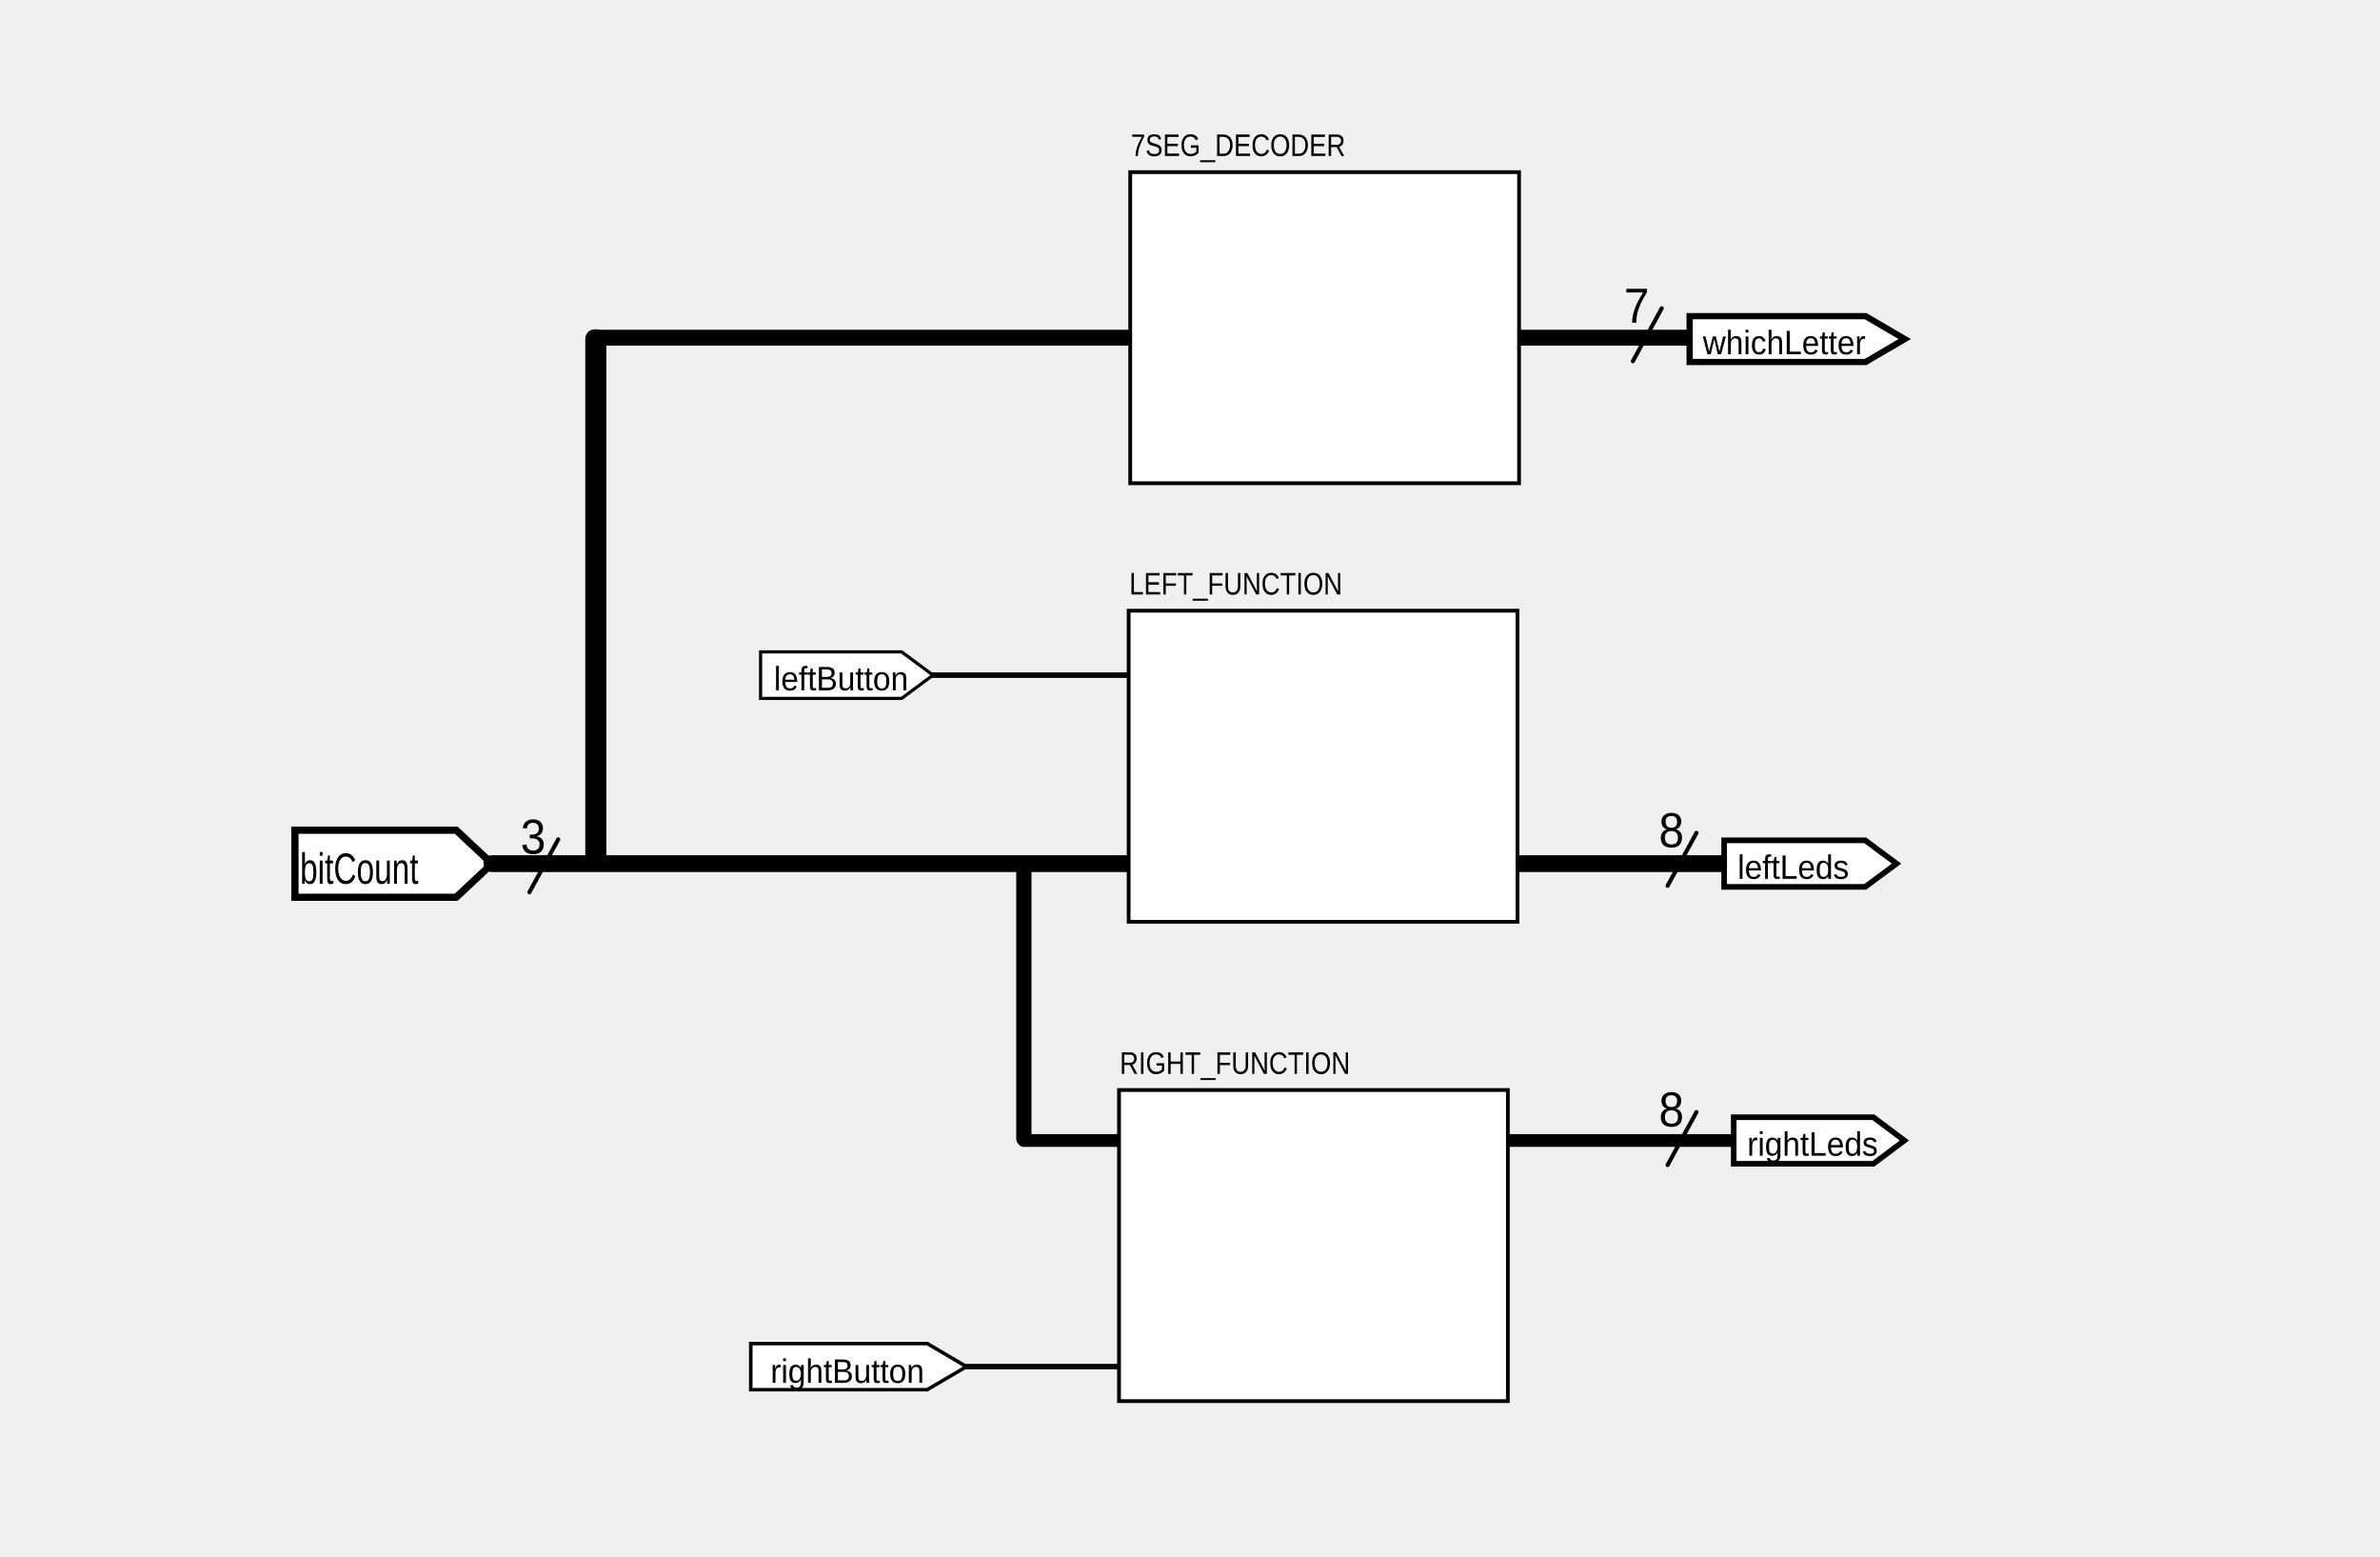
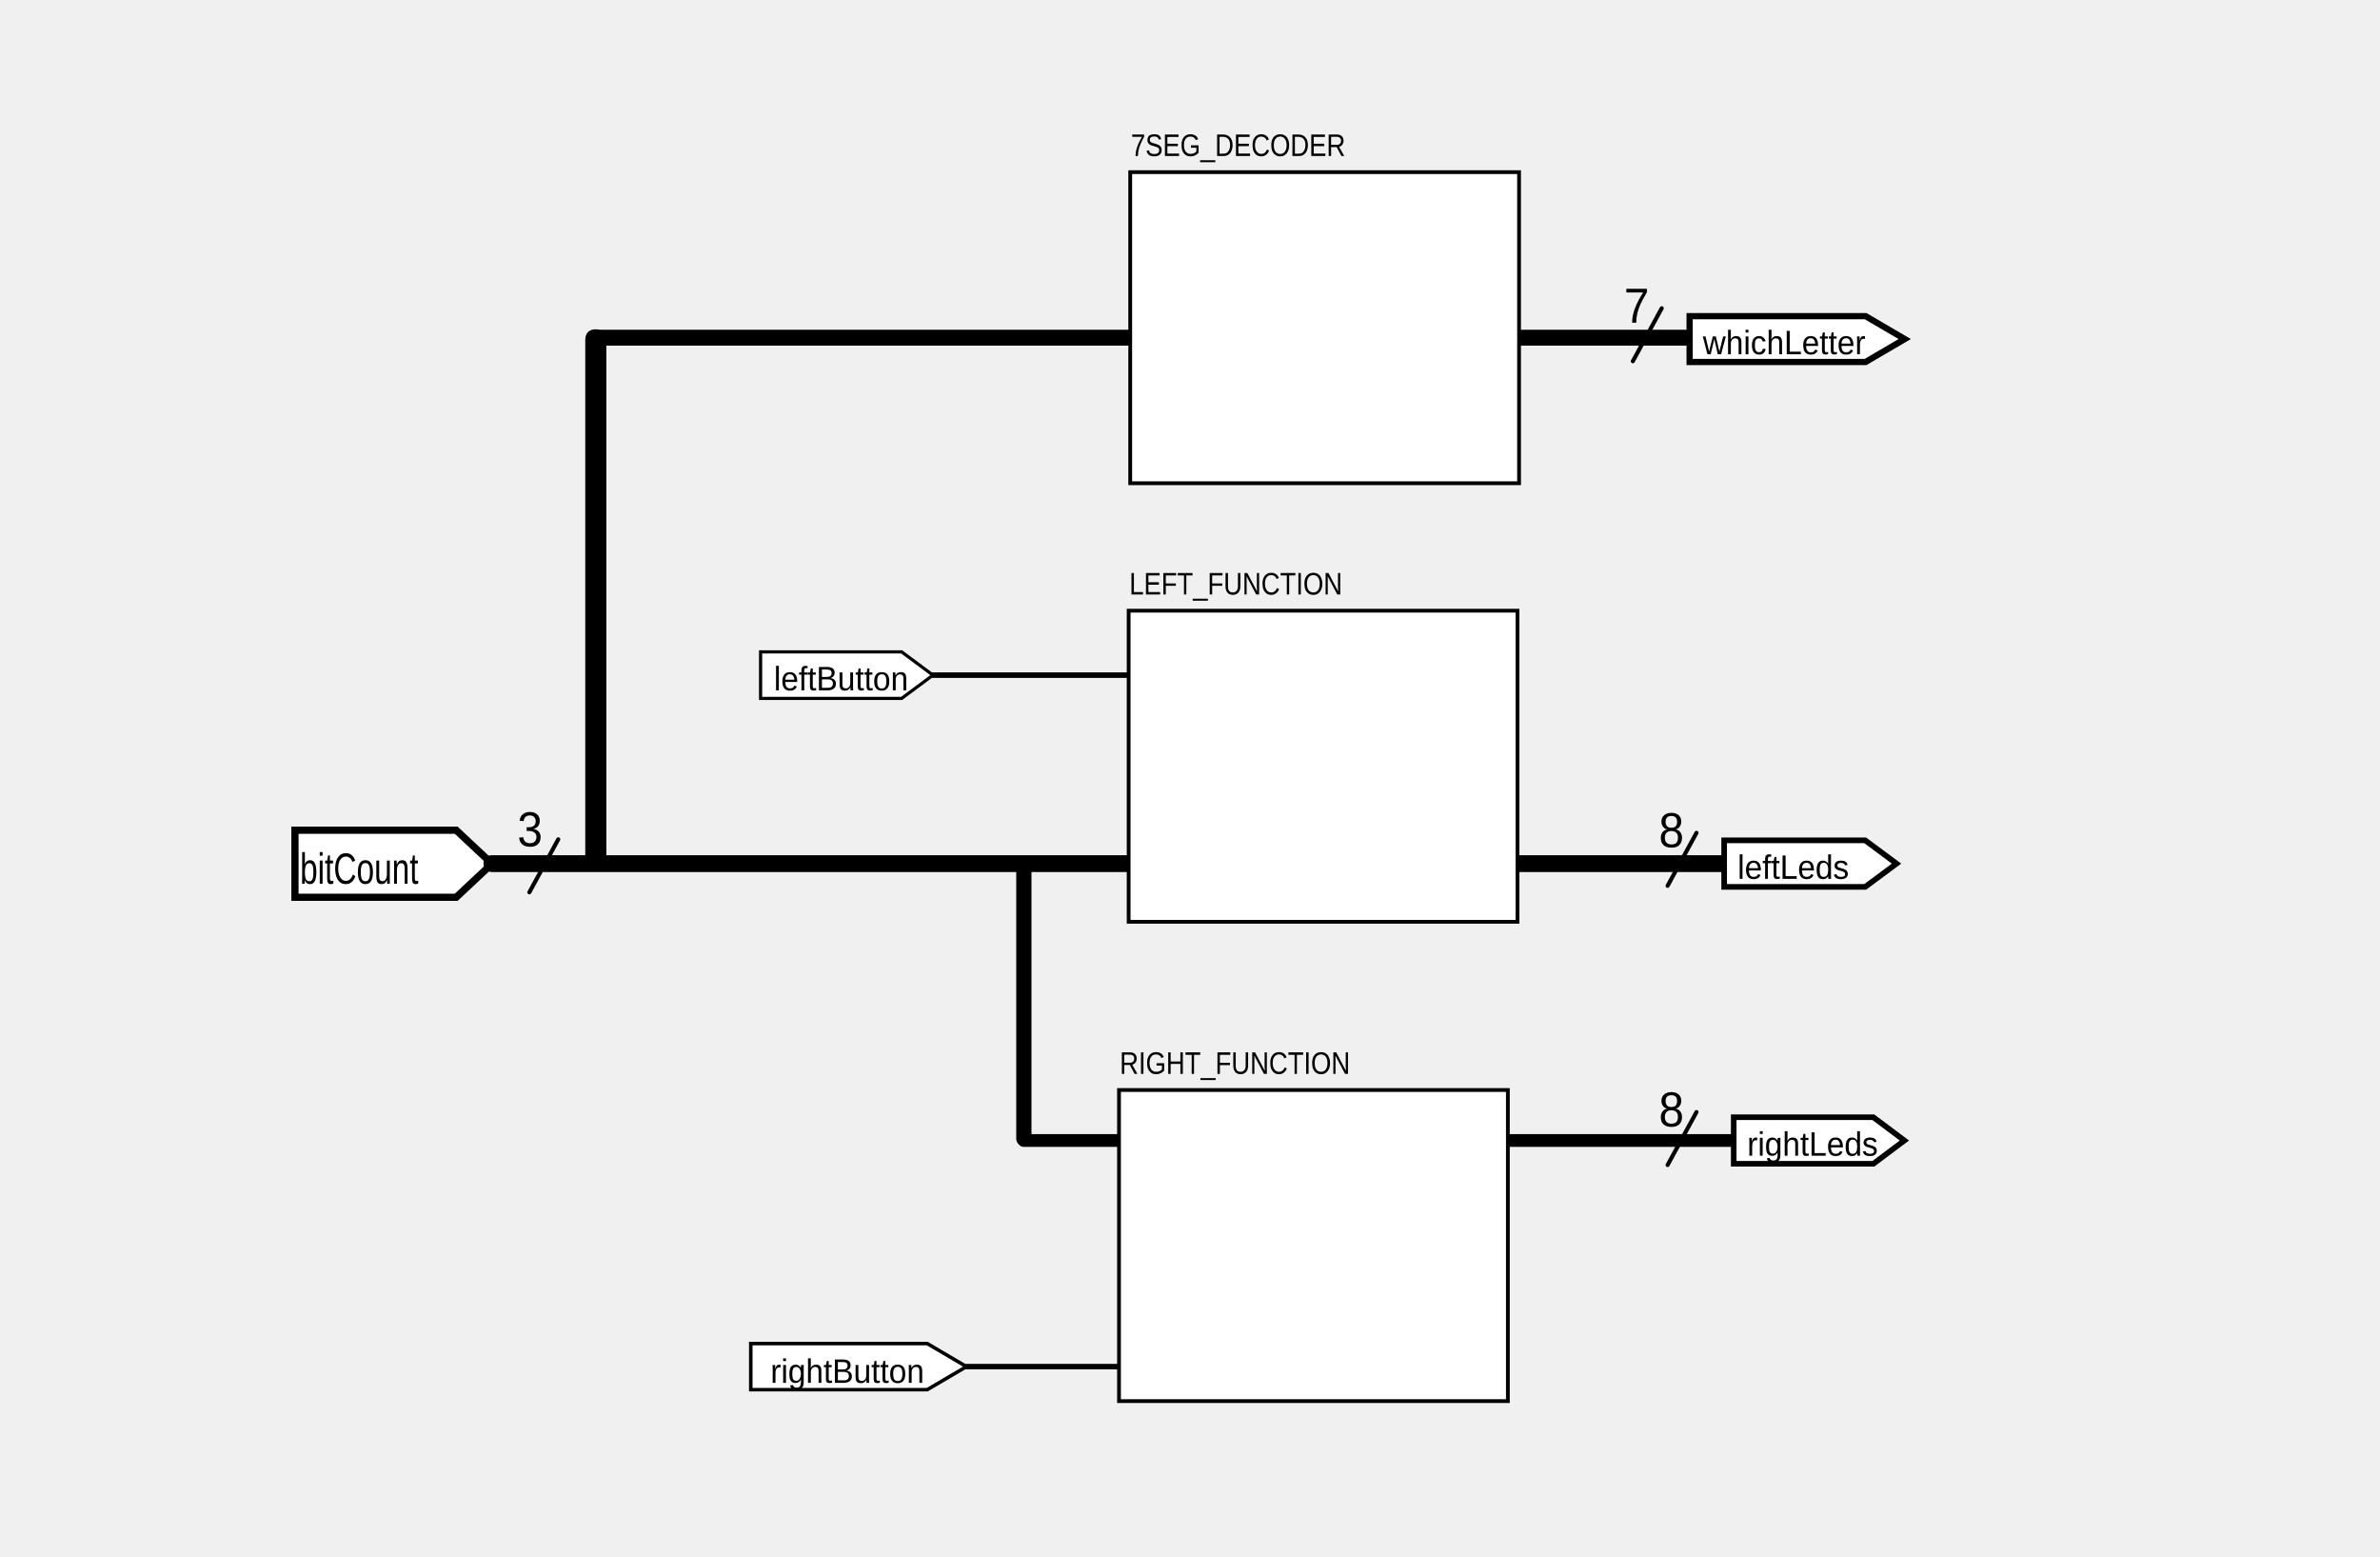
<svg xmlns="http://www.w3.org/2000/svg" viewBox="0 0 335 219" width="335" height="219" version="1.1" id="svg52">
  <defs id="defs2">
    <rect x="0" y="185" width="150" height="20" id="rect1" />
  </defs>
  <path style="fill:#ffffff;stroke:#000000;stroke-width:1.014;stroke-dasharray:none" d="m 41.518,116.819 v 9.44 h 22.693 l 5.043,-4.72 -5.043,-4.72 z" id="path2" />
  <path style="fill:none;fill-opacity:1;stroke:#000000;stroke-width:2.367;stroke-linecap:round;stroke-linejoin:round;stroke-dasharray:none;stroke-opacity:1" d="M 243.449,121.521 H 69.235" id="path8" />
  <path style="fill:none;fill-opacity:1;stroke:#000000;stroke-width:0.772;stroke-linecap:round;stroke-linejoin:round;stroke-dasharray:none;stroke-opacity:1" d="M 190,95 H 131.322" id="path9" />
  <text xml:space="preserve" style="font-size:5.247px;font-family:'Liberation Sans';-inkscape-font-specification:'Liberation Sans, Normal';fill:#000000;fill-opacity:1;stroke:none;stroke-width:0.492;stroke-linecap:round;stroke-linejoin:round" x="49.487" y="106.097" id="text2213" transform="scale(0.8531929,1.172068)">
    <tspan id="tspan2211" x="49.487" y="106.097" style="stroke-width:0.492">bitCount</tspan>
  </text>
  <text xml:space="preserve" style="font-size:4.012px;font-family:'Liberation Sans';-inkscape-font-specification:'Liberation Sans, Normal';fill:#000000;fill-opacity:1;stroke:none;stroke-width:0.376;stroke-linecap:round;stroke-linejoin:round" x="173.744" y="76.539" id="text1156" transform="scale(0.9149274,1.092983)">
    <tspan id="tspan1154" x="173.744" y="76.539" style="stroke-width:0.376">LEFT_FUNCTION</tspan>
  </text>
  <rect x="158.864" y="85.931" width="54.733" height="43.775" fill="none" stroke="#000000" stroke-width="0.707" stroke-linecap="butt" stroke-linejoin="miter" stroke-dasharray="none" id="rect2" style="fill:#ffffff;fill-opacity:1;stroke-width:0.531;stroke-dasharray:none" />
  <path style="fill:#ffffff;stroke:#000000;stroke-width:0.446" d="m 107.057,91.726 v 6.548 h 19.853 L 131.322,95 126.91,91.726 Z" id="path2-6" />
  <text xml:space="preserve" style="font-size:4.617px;font-family:'Liberation Sans';-inkscape-font-specification:'Liberation Sans, Normal';fill:#000000;fill-opacity:1;stroke:none;stroke-width:0.433;stroke-linecap:round;stroke-linejoin:round" x="112.324" y="94.205" id="text2213-7" transform="scale(0.9697879,1.031153)">
    <tspan id="tspan2211-5" x="112.324" y="94.205" style="stroke-width:0.433">leftButton</tspan>
  </text>
  <path style="fill:#ffffff;stroke:#000000;stroke-width:0.79;stroke-dasharray:none" d="m 242.687,118.247 v 6.548 h 19.853 l 4.412,-3.274 -4.412,-3.274 z" id="path2-5" />
  <text xml:space="preserve" style="font-size:4.617px;font-family:'Liberation Sans';-inkscape-font-specification:'Liberation Sans, Normal';fill:#000000;fill-opacity:1;stroke:none;stroke-width:0.433;stroke-linecap:round;stroke-linejoin:round" x="252.193" y="119.925" id="text2213-6" transform="scale(0.9697879,1.031153)">
    <tspan id="tspan2211-2" x="252.193" y="119.925" style="stroke-width:0.433">leftLeds</tspan>
  </text>
  <path style="fill:none;fill-opacity:1;stroke:#000000;stroke-width:1.791;stroke-linecap:round;stroke-linejoin:round;stroke-dasharray:none;stroke-opacity:1" d="M 243.939,160.484 H 144.113" id="path8-2" />
  <path style="fill:none;fill-opacity:1;stroke:#000000;stroke-width:0.772;stroke-linecap:round;stroke-linejoin:round;stroke-dasharray:none;stroke-opacity:1" d="M 194.769,192.3 H 136.091" id="path9-7" />
  <text xml:space="preserve" style="font-size:4.012px;font-family:'Liberation Sans';-inkscape-font-specification:'Liberation Sans, Normal';fill:#000000;fill-opacity:1;stroke:none;stroke-width:0.376;stroke-linecap:round;stroke-linejoin:round" x="172.261" y="138.249" id="text1156-3" transform="scale(0.9149274,1.092983)">
    <tspan id="tspan1154-6" x="172.261" y="138.249" style="stroke-width:0.376">RIGHT_FUNCTION</tspan>
  </text>
  <rect x="157.508" y="153.379" width="54.733" height="43.775" fill="none" stroke="#000000" stroke-width="0.707" stroke-linecap="butt" stroke-linejoin="miter" stroke-dasharray="none" id="rect2-0" style="fill:#ffffff;fill-opacity:1;stroke-width:0.531;stroke-dasharray:none" />
  <path style="fill:#ffffff;stroke:#000000;stroke-width:0.496" d="m 105.676,189.055 v 6.49 h 24.837 l 5.519,-3.245 -5.519,-3.245 z" id="path2-6-6" />
  <text xml:space="preserve" style="font-size:4.617px;font-family:'Liberation Sans';-inkscape-font-specification:'Liberation Sans, Normal';fill:#000000;fill-opacity:1;stroke:none;stroke-width:0.433;stroke-linecap:round;stroke-linejoin:round" x="111.821" y="188.708" id="text2213-7-2" transform="scale(0.9697879,1.031153)">
    <tspan id="tspan2211-5-6" x="111.821" y="188.708" style="stroke-width:0.433">rightButton</tspan>
  </text>
  <path style="fill:#ffffff;stroke:#000000;stroke-width:0.786;stroke-dasharray:none" d="m 244.032,157.21 v 6.548 h 19.655 l 4.368,-3.274 -4.368,-3.274 z" id="path2-5-1" />
  <text xml:space="preserve" style="font-size:4.617px;font-family:'Liberation Sans';-inkscape-font-specification:'Liberation Sans, Normal';fill:#000000;fill-opacity:1;stroke:none;stroke-width:0.433;stroke-linecap:round;stroke-linejoin:round" x="253.579" y="157.71" id="text2213-6-8" transform="scale(0.9697879,1.031153)">
    <tspan id="tspan2211-2-7" x="253.579" y="157.71" style="stroke-width:0.433">rightLeds</tspan>
  </text>
  <text xml:space="preserve" id="text1" style="writing-mode:lr-tb;direction:ltr;white-space:pre;shape-inside:url(#rect1);display:inline;fill:#ffffff;stroke:#000000;stroke-width:1.2;stroke-dasharray:none" />
  <path style="fill:none;fill-opacity:1;stroke:#000000;stroke-width:2.146;stroke-linecap:round;stroke-linejoin:round;stroke-dasharray:none;stroke-opacity:1" d="M 144.113,160.206 V 122.063" id="path8-2-2" />
  <path style="fill:none;fill-opacity:1;stroke:#000000;stroke-width:0.575;stroke-linecap:round;stroke-linejoin:round;stroke-dasharray:none;stroke-opacity:1" d="m 78.577,118.106 -4.065,7.45" id="path9-73-1-8" />
-   <text xml:space="preserve" style="font-size:6.662px;font-family:'Liberation Sans';-inkscape-font-specification:'Liberation Sans, Normal';fill:#000000;fill-opacity:1;stroke:none;stroke-width:0.625;stroke-linecap:round;stroke-linejoin:round" x="76.362" y="115.267" id="text2213-12-9-5" transform="scale(0.9595122,1.042196)">
-     <tspan id="tspan2211-3-2-0" x="76.362" y="115.267" style="stroke-width:0.625">3</tspan>
+   <text xml:space="preserve" style="font-size:6.662px;font-family:'Liberation Sans';-inkscape-font-specification:'Liberation Sans, Normal';fill:#000000;fill-opacity:1;stroke:none;stroke-width:0.625;stroke-linecap:round;stroke-linejoin:round" x="75.897" y="114.268" id="text2213-12-9-5" transform="scale(0.9595122,1.042196)">
+     <tspan id="tspan2211-3-2-0" x="75.897" y="114.268" style="stroke-width:0.625">3</tspan>
  </text>
  <path style="fill:none;fill-opacity:1;stroke:#000000;stroke-width:0.575;stroke-linecap:round;stroke-linejoin:round;stroke-dasharray:none;stroke-opacity:1" d="m 238.792,117.191 -4.065,7.45" id="path9-73-1-8-3" />
  <text xml:space="preserve" style="font-size:6.662px;font-family:'Liberation Sans';-inkscape-font-specification:'Liberation Sans, Normal';fill:#000000;fill-opacity:1;stroke:none;stroke-width:0.625;stroke-linecap:round;stroke-linejoin:round" x="243.337" y="114.388" id="text2213-12-9-5-7" transform="scale(0.9595122,1.042196)">
    <tspan id="tspan2211-3-2-0-5" x="243.337" y="114.388" style="stroke-width:0.625">8</tspan>
  </text>
  <path style="fill:none;fill-opacity:1;stroke:#000000;stroke-width:0.575;stroke-linecap:round;stroke-linejoin:round;stroke-dasharray:none;stroke-opacity:1" d="m 238.792,156.481 -4.065,7.45" id="path9-73-1-8-2" />
  <text xml:space="preserve" style="font-size:6.662px;font-family:'Liberation Sans';-inkscape-font-specification:'Liberation Sans, Normal';fill:#000000;fill-opacity:1;stroke:none;stroke-width:0.625;stroke-linecap:round;stroke-linejoin:round" x="243.337" y="152.088" id="text2213-12-9-5-2" transform="scale(0.9595122,1.042196)">
    <tspan id="tspan2211-3-2-0-8" x="243.337" y="152.088" style="stroke-width:0.625">8</tspan>
  </text>
  <path style="fill:none;fill-opacity:1;stroke:#000000;stroke-width:2.968;stroke-linecap:round;stroke-linejoin:round;stroke-dasharray:none;stroke-opacity:1" d="M 83.864,120.819 V 47.819" id="path8-2-2-6" />
  <path style="fill:none;fill-opacity:1;stroke:#000000;stroke-width:2.234;stroke-linecap:round;stroke-linejoin:round;stroke-dasharray:none;stroke-opacity:1" d="M 238.864,47.518 H 83.563" id="path8-5" />
  <text xml:space="preserve" style="font-size:4.012px;font-family:'Liberation Sans';-inkscape-font-specification:'Liberation Sans, Normal';fill:#000000;fill-opacity:1;stroke:none;stroke-width:0.376;stroke-linecap:round;stroke-linejoin:round" x="173.985" y="20.08" id="text1156-5" transform="scale(0.9149274,1.092983)">
    <tspan id="tspan1154-62" x="173.985" y="20.08" style="stroke-width:0.376">7SEG_DECODER</tspan>
  </text>
  <rect x="159.085" y="24.223" width="54.733" height="43.775" fill="none" stroke="#000000" stroke-width="0.707" stroke-linecap="butt" stroke-linejoin="miter" stroke-dasharray="none" id="rect2-9" style="fill:#ffffff;fill-opacity:1;stroke-width:0.531;stroke-dasharray:none" />
  <path style="fill:#ffffff;stroke:#000000;stroke-width:0.876;stroke-dasharray:none" d="m 237.827,44.487 v 6.447 h 24.769 l 5.504,-3.224 -5.504,-3.224 z" id="path2-5-2" />
  <text xml:space="preserve" style="font-size:4.617px;font-family:'Liberation Sans';-inkscape-font-specification:'Liberation Sans, Normal';fill:#000000;fill-opacity:1;stroke:none;stroke-width:0.433;stroke-linecap:round;stroke-linejoin:round" x="247.147" y="48.344" id="text2213-6-7" transform="scale(0.9697879,1.031153)">
    <tspan id="tspan2211-2-0" x="247.147" y="48.344" style="stroke-width:0.433">whichLetter</tspan>
  </text>
  <path style="fill:none;fill-opacity:1;stroke:#000000;stroke-width:0.575;stroke-linecap:round;stroke-linejoin:round;stroke-dasharray:none;stroke-opacity:1" d="m 233.898,43.38 -4.065,7.45" id="path9-73-1-8-3-9" />
  <text xml:space="preserve" style="font-size:6.662px;font-family:'Liberation Sans';-inkscape-font-specification:'Liberation Sans, Normal';fill:#000000;fill-opacity:1;stroke:none;stroke-width:0.625;stroke-linecap:round;stroke-linejoin:round" x="238.237" y="43.566" id="text2213-12-9-5-7-3" transform="scale(0.9595122,1.042196)">
    <tspan id="tspan2211-3-2-0-5-6" x="238.237" y="43.566" style="stroke-width:0.625">7</tspan>
  </text>
</svg>
